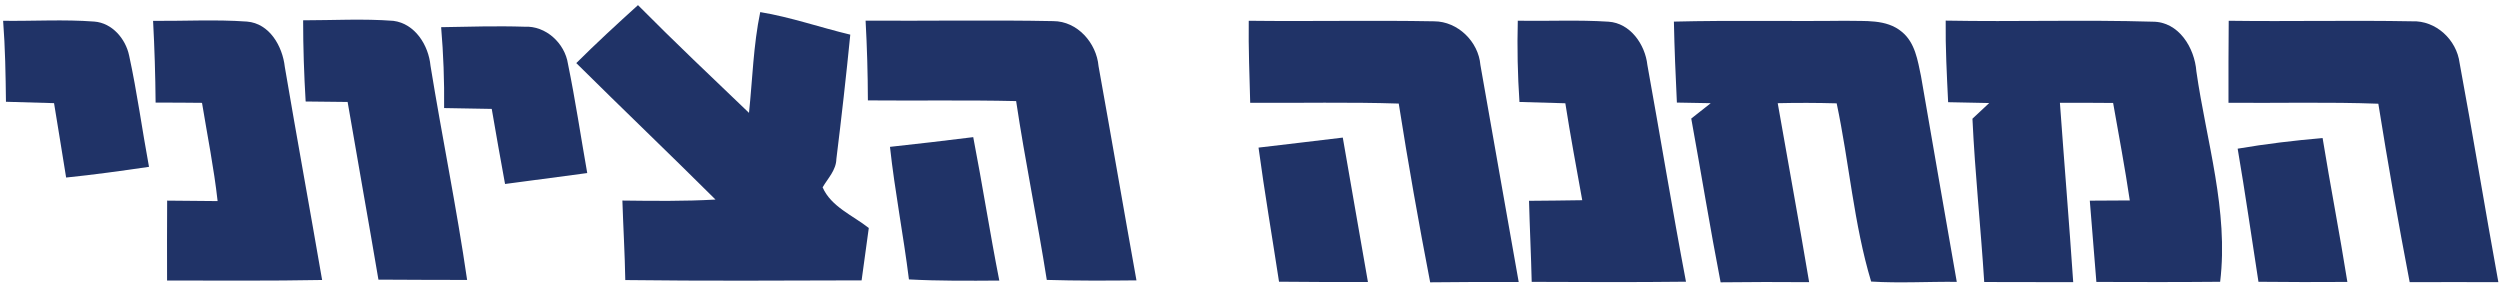
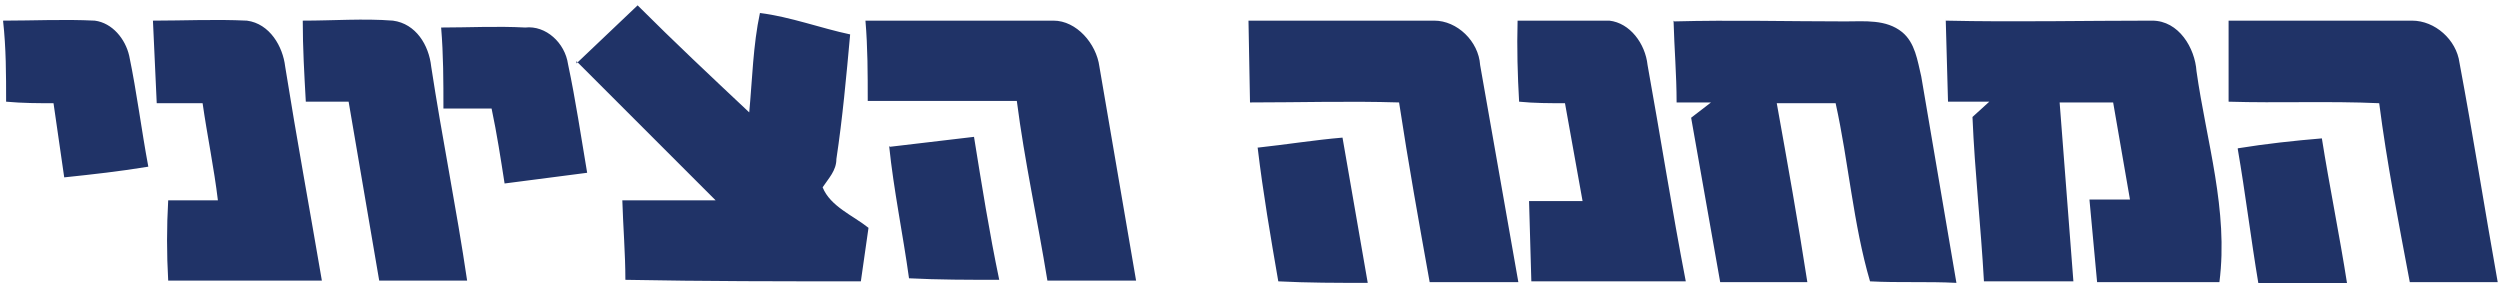
- <svg xmlns="http://www.w3.org/2000/svg" width="327px" height="37px" viewBox="0 0 327 37" version="1.1">
-   <defs />
-   <g id="Page-1" stroke="none" stroke-width="1" fill="none" fill-rule="evenodd">
-     <g id="Desktop-HD" transform="translate(-477, -141)" fill="#203367">
-       <g id="Zionist-Party" transform="translate(467, 94)">
-         <g id="The_Zionist_Union_2015_Logo" transform="translate(8.5, 46.5)">
-           <g id="g10" transform="translate(164.5, 19.48) scale(1, -1) translate(-164.5, -19.48) translate(0, 0.48)">
-             <g id="g4137" transform="translate(164.9761, 19.40306) scale(1, -1) translate(-164.9761, -19.40306) translate(0.976051, 0.903063)">
-               <path d="M113.743,2.625 C121.923,2.675 130.113,2.525 138.293,2.685 C141.453,2.695 143.943,5.535 144.213,8.575 C145.893,17.905 147.493,27.255 149.173,36.595 C145.263,36.635 141.343,36.655 137.444,36.535 C136.214,28.725 134.604,20.965 133.434,13.145 C126.974,12.995 120.504,13.115 114.044,13.055 C114.033,9.575 113.933,6.095 113.743,2.625 L113.743,2.625 Z" id="path4059" />
-               <path d="M163.86,2.64 C171.95,2.74 180.03,2.56 188.11,2.71 C191.2,2.72 193.91,5.37 194.16,8.42 C195.84,17.88 197.48,27.35 199.17,36.81 C195.31,36.8 191.45,36.8 187.59,36.85 C186.09,29.08 184.71,21.29 183.48,13.47 C177.01,13.26 170.53,13.41 164.05,13.37 C163.96,9.79 163.81,6.22 163.86,2.64 L163.86,2.64 Z" id="path4035" />
-               <path d="M199.05,2.63 C203,2.71 206.96,2.5 210.91,2.76 C213.77,2.94 215.71,5.75 216,8.42 C217.71,17.86 219.26,27.34 221.05,36.77 C214.32,36.85 207.59,36.82 200.87,36.79 C200.79,33.26 200.61,29.72 200.52,26.19 C202.83,26.17 205.16,26.15 207.48,26.11 C206.72,21.88 205.93,17.67 205.27,13.43 C203.27,13.37 201.27,13.32 199.27,13.26 C199.03,9.72 198.96,6.17 199.05,2.63 L199.05,2.63 Z" id="path4037" />
-               <path d="M219.47,2.75 C226.96,2.56 234.46,2.73 241.96,2.64 C244.42,2.72 247.26,2.38 249.29,4.09 C251.02,5.5 251.36,7.83 251.79,9.88 C253.33,18.85 254.91,27.82 256.47,36.79 C252.73,36.75 248.99,36.98 245.27,36.75 C243,29.22 242.4,21.17 240.76,13.44 C238.18,13.37 235.62,13.36 233.05,13.42 C234.41,21.22 235.85,29.02 237.16,36.83 C233.3,36.8 229.44,36.8 225.58,36.85 C224.2,29.73 223.04,22.56 221.74,15.43 C222.58,14.76 223.43,14.09 224.29,13.42 C222.81,13.39 221.33,13.36 219.86,13.34 C219.69,9.81 219.54,6.28 219.47,2.75 L219.47,2.75 Z" id="path4039" />
-               <path d="M255.02,2.62 C264.04,2.79 273.07,2.49 282.09,2.76 C285.51,2.75 287.58,6.18 287.81,9.26 C289.12,18.4 292.04,27.46 290.92,36.78 C285.52,36.83 280.12,36.82 274.73,36.8 C274.44,33.26 274.15,29.71 273.87,26.17 C275.6,26.16 277.35,26.15 279.1,26.14 C278.47,21.87 277.67,17.64 276.92,13.39 C274.6,13.37 272.27,13.36 269.96,13.37 C270.52,21.19 271.17,29 271.7,36.83 C267.82,36.82 263.94,36.81 260.06,36.81 C259.61,29.69 258.85,22.58 258.52,15.45 C259.07,14.94 260.16,13.91 260.71,13.4 C258.91,13.36 257.13,13.33 255.34,13.29 C255.17,9.74 254.979,6.18 255.02,2.62 L255.02,2.62 Z" id="path4041" />
-               <path d="M292.04,2.64 C300.03,2.75 308.03,2.56 316.02,2.71 C319.14,2.58 321.85,5.12 322.24,8.16 C324.01,17.7 325.57,27.28 327.31,36.83 C323.44,36.82 319.57,36.81 315.71,36.83 C314.22,29.07 312.86,21.29 311.61,13.49 C305.08,13.25 298.54,13.42 292.01,13.37 C292.01,9.79 292,6.22 292.04,2.64 L292.04,2.64 Z" id="path4043" />
-               <path d="M165.14,19.23 C168.82,18.82 172.48,18.34 176.16,17.92 C177.24,24.22 178.36,30.51 179.45,36.81 C175.57,36.82 171.7,36.81 167.82,36.77 C166.93,30.93 165.93,25.1 165.14,19.23 L165.14,19.23 Z" id="path4045" />
-               <path d="M293.21,19.37 C296.89,18.74 300.6,18.3 304.32,17.98 C305.34,24.26 306.56,30.51 307.56,36.8 C303.68,36.83 299.8,36.82 295.93,36.78 C295.03,30.97 294.2,25.16 293.21,19.37 L293.21,19.37 Z" id="path4047" />
-               <path d="M75.902,8.175 C78.512,5.575 81.232,3.075 83.972,0.595 C88.722,5.385 93.622,10.025 98.492,14.685 C98.952,10.295 99.062,5.845 99.962,1.505 C103.962,2.165 107.802,3.515 111.742,4.455 C111.202,9.885 110.592,15.305 109.922,20.715 C109.892,22.175 108.812,23.245 108.122,24.425 C109.222,26.955 112.082,28.105 114.162,29.745 C113.842,32.025 113.532,34.305 113.222,36.595 C102.922,36.625 92.612,36.685 82.312,36.555 C82.252,33.085 82.042,29.625 81.932,26.155 C85.982,26.205 90.052,26.255 94.112,26.025 C88.082,20.025 81.932,14.155 75.902,8.175 L75.902,8.175 Z" id="path4049" />
-               <path d="M0.933,2.645 C4.903,2.695 8.893,2.445 12.863,2.745 C15.193,2.925 16.953,4.995 17.413,7.185 C18.463,12.005 19.113,16.895 20.013,21.745 C16.403,22.275 12.793,22.775 9.173,23.145 C8.673,19.895 8.103,16.655 7.593,13.415 C5.493,13.355 3.393,13.295 1.303,13.235 C1.263,9.705 1.203,6.175 0.933,2.645 L0.933,2.645 Z" id="path4051" />
-               <path d="M20.547,2.655 C24.637,2.685 28.737,2.455 32.827,2.745 C35.787,2.985 37.477,5.975 37.777,8.675 C39.357,17.975 41.057,27.255 42.657,36.545 C35.897,36.675 29.137,36.615 22.377,36.615 C22.367,33.125 22.367,29.645 22.387,26.165 C24.577,26.175 26.777,26.195 28.987,26.225 C28.507,21.905 27.647,17.655 26.947,13.375 C24.917,13.345 22.897,13.345 20.877,13.345 C20.847,9.775 20.737,6.215 20.547,2.655 L20.547,2.655 Z" id="path4053" />
-               <path d="M40.173,2.579 C44.103,2.579 48.043,2.349 51.973,2.649 C54.813,3.009 56.583,5.849 56.833,8.519 C58.353,17.869 60.263,27.159 61.623,36.539 C57.753,36.519 53.883,36.539 50.023,36.499 C48.713,28.749 47.313,21.009 45.993,13.259 C44.153,13.239 42.333,13.219 40.503,13.199 C40.293,9.659 40.173,6.119 40.173,2.579 L40.173,2.579 Z" id="path4055" />
-               <path d="M58.224,3.478 C61.854,3.418 65.494,3.298 69.124,3.418 C71.924,3.268 74.404,5.578 74.814,8.278 C75.784,13.008 76.494,17.798 77.334,22.558 C73.744,23.028 70.164,23.518 66.584,23.988 C65.984,20.718 65.404,17.438 64.844,14.168 C62.764,14.128 60.684,14.098 58.614,14.058 C58.654,10.528 58.524,6.998 58.224,3.478 L58.224,3.478 Z" id="path4057" />
-               <path d="M116.933,19.131 C120.563,18.731 124.193,18.321 127.823,17.861 C129.033,24.101 130.003,30.381 131.233,36.621 C127.283,36.651 123.343,36.681 119.413,36.471 C118.693,30.671 117.563,24.931 116.933,19.131 L116.933,19.131 Z" id="path4061" />
-             </g>
-           </g>
-         </g>
-       </g>
-     </g>
+ <svg xmlns="http://www.w3.org/2000/svg" viewBox="0 0 327 37">
+   <g fill="#203367" fill-rule="evenodd">
+     <path d="M113.2 2.7h24.6c3 0 5.6 3 6 6l4.8 28H137c-1.3-8-3-15.7-4-23.5h-19.5c0-3.5 0-7-.3-10.5zM163.3 2.7h24.3c3 0 5.8 2.7 6 5.8l5 28.4H187c-1.4-7.8-2.8-15.6-4-23.5-6.5-.2-13 0-19.5 0l-.2-10.8zM198.5 2.7h12c2.7.3 4.7 3 5 5.8 1.7 9.4 3.2 19 5 28.3h-20.2l-.3-10.5h7l-2.3-12.8c-2 0-4 0-6-.2-.2-3.5-.3-7-.2-10.6zM219 2.8c7.4-.2 15 0 22.4 0 2.5 0 5.3-.3 7.4 1.4 1.7 1.4 2 3.7 2.5 5.8l4.6 27c-3.8-.2-7.5 0-11.3-.2-2.2-7.5-2.8-15.6-4.5-23.3h-7.7c1.4 7.8 2.8 15.6 4 23.4h-11.4l-3.8-21.5 2.6-2h-4.5c0-3.6-.3-7-.4-10.7zM254.5 2.7c9 .2 18 0 27 0 3.5 0 5.6 3.6 5.8 6.6 1.3 9.2 4.2 18.2 3 27.6h-16l-1-10.8h5.3l-2.2-12.7h-7l1.8 23.4h-11.7c-.4-7.2-1.2-14.3-1.5-21.5l2.2-2h-5.4l-.3-10.8zM291.5 2.7h24c3 0 5.8 2.5 6.2 5.5 1.8 9.6 3.3 19.2 5 28.7h-11.5c-1.5-8-3-15.6-4-23.4-6.6-.3-13.2 0-19.7-.2V2.7z" />
+     <path d="M164.6 19.3c3.7-.4 7.4-1 11-1.3l3.3 19c-4 0-7.8 0-11.7-.2-1-5.8-2-11.6-2.7-17.5zM292.7 19.4c3.7-.6 7.4-1 11-1.3 1 6.3 2.3 12.6 3.3 19h-11.6c-1-6-1.7-11.8-2.7-17.6zM75.4 8.3l8-7.6C88.2 5.5 93 10 98 14.7c.4-4.3.5-8.8 1.4-13 4 .5 8 2 11.8 2.8-.5 5.5-1 11-1.8 16.3 0 1.5-1 2.5-1.8 3.7 1 2.5 4 3.7 6 5.3l-1 7c-10.2 0-20.5 0-30.8-.2 0-3.4-.3-7-.4-10.4h12.2L75.4 8zM.4 2.7c4 0 8-.2 12 0 2.3.3 4 2.4 4.5 4.6 1 4.8 1.6 9.7 2.5 14.5-3.6.6-7.2 1-11 1.4l-1.4-9.7c-2 0-4 0-6.2-.2 0-3.5 0-7-.4-10.6zM20 2.7c4 0 8.2-.2 12.3 0 3 .4 4.7 3.4 5 6 1.5 9.4 3.2 18.6 4.8 28H22c-.2-3.5-.2-7 0-10.5h6.5c-.5-4.2-1.4-8.5-2-12.7h-6L20 2.6zM39.6 2.7c4 0 8-.3 11.8 0 3 .4 4.7 3.2 5 6 1.4 9.2 3.3 18.5 4.7 28H49.6l-4-23.4H40c-.2-3.6-.4-7-.4-10.6zM57.7 3.6c3.6 0 7.3-.2 11 0 2.7-.3 5.2 2 5.6 4.8 1 4.7 1.7 9.5 2.5 14.2L66 24c-.5-3.2-1-6.5-1.7-9.8H58c0-3.6 0-7-.3-10.6zM116.4 19.2l11-1.3c1 6.2 2 12.5 3.3 18.7-4 0-8 0-11.8-.2-.8-5.8-2-11.5-2.6-17.3z" />
  </g>
</svg>
